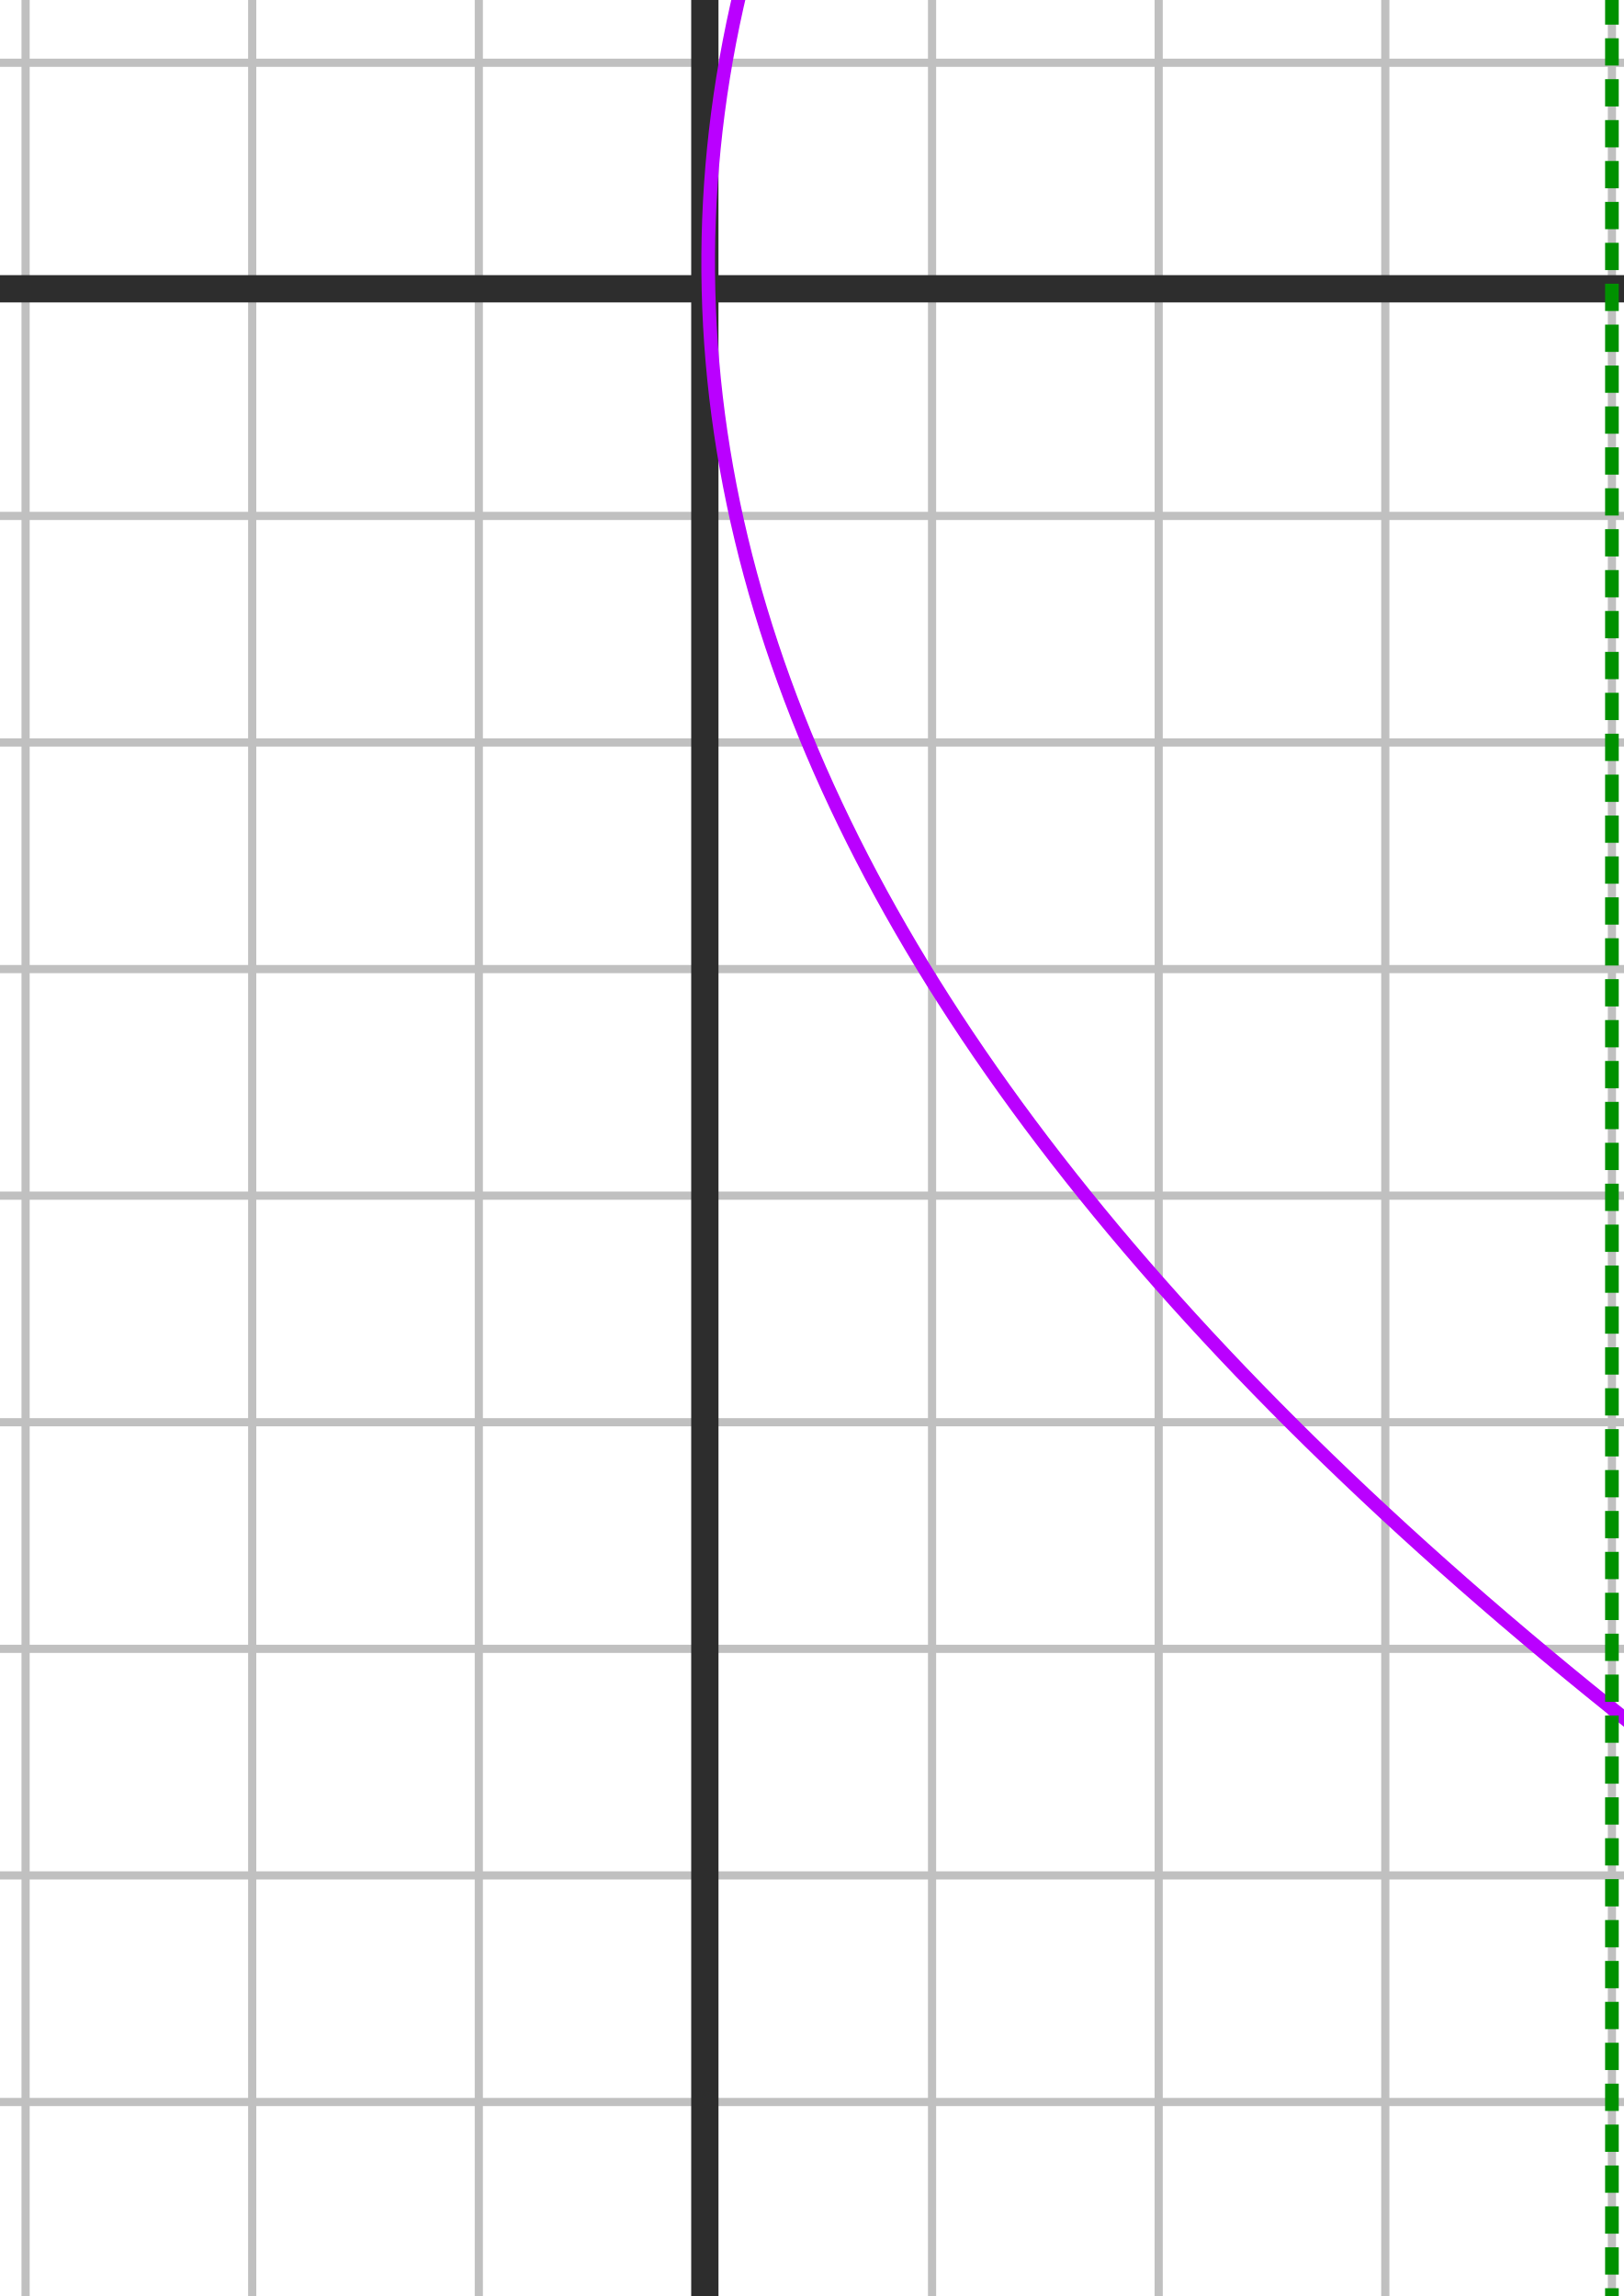
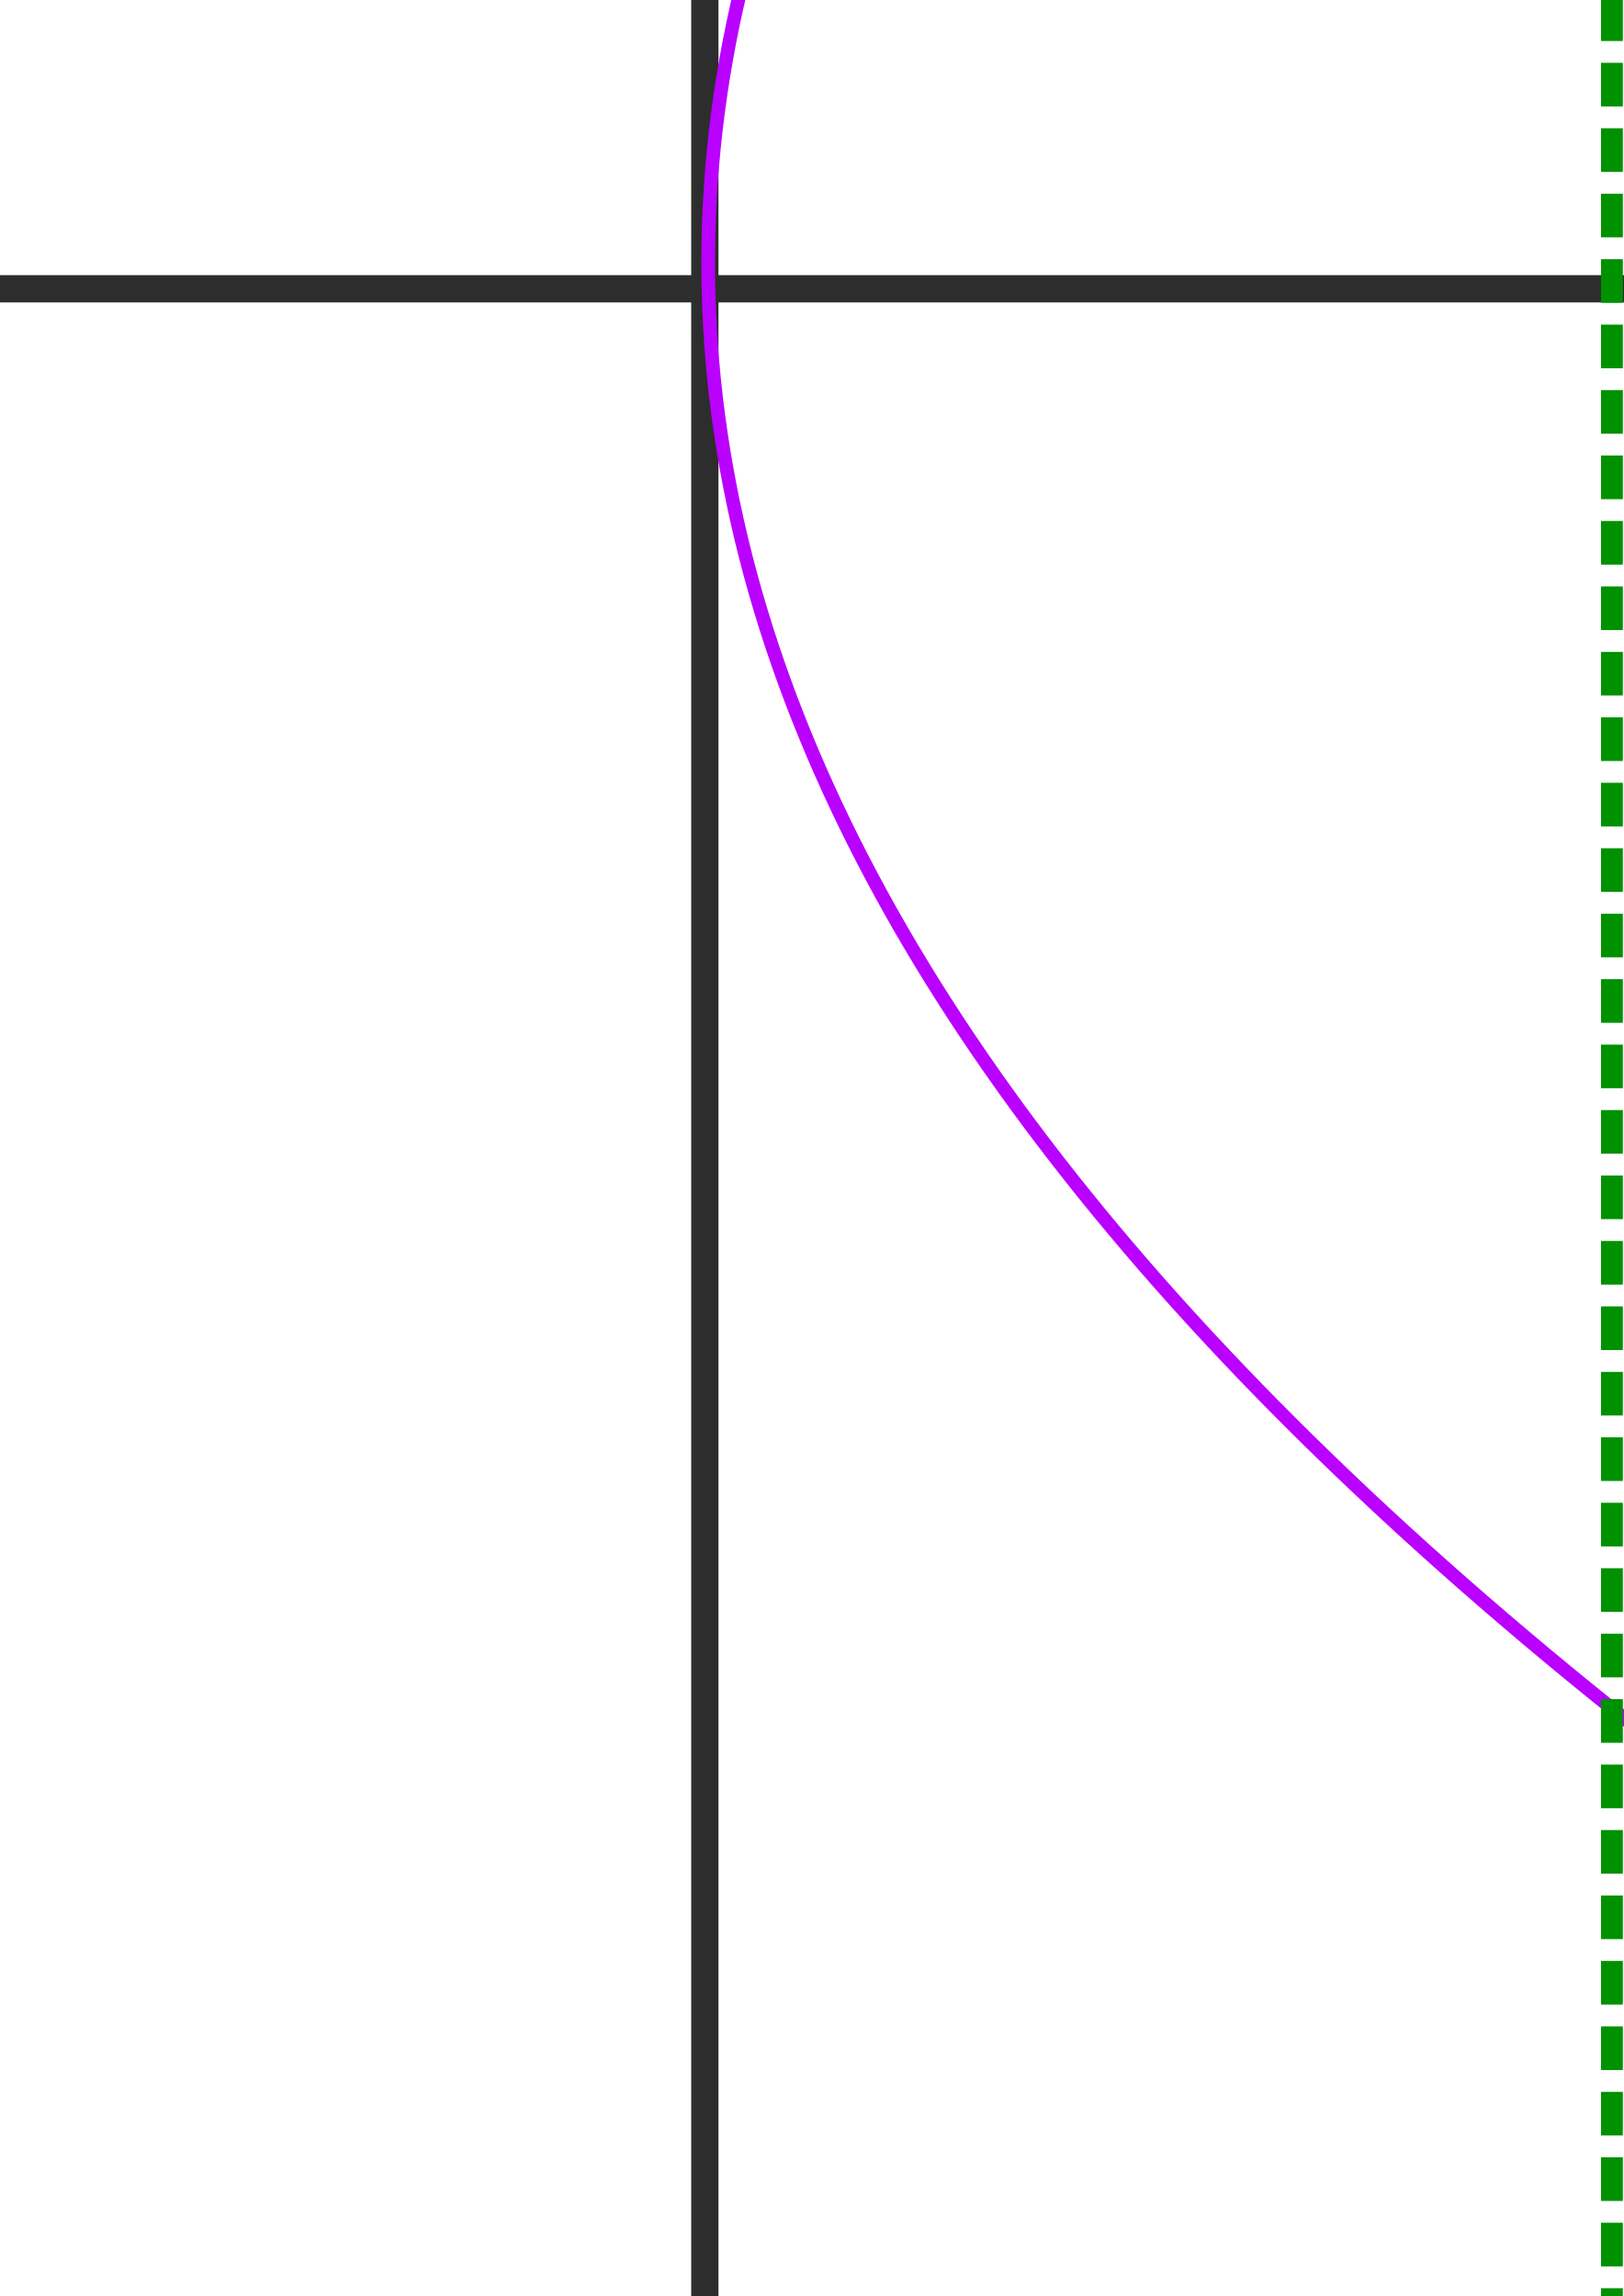
<svg xmlns="http://www.w3.org/2000/svg" version="1.1" id="svg4543" height="1052.362" width="744.094">
  <defs id="defs4545" />
-   <g id="layer2" style="display:inline">
+   <g id="layer2" style="display:none">
    <g id="g10529" transform="matrix(1.038533,0,0,1.038533,-715.2499,-905.9182)" style="opacity:0.3;stroke:#2d2d2d;stroke-width:3.611;stroke-miterlimit:4;stroke-dasharray:none">
      <g id="g10531" style="stroke:#2d2d2d;stroke-width:3.611;stroke-miterlimit:4;stroke-dasharray:none">
        <path id="path10533" d="m 100,0 0,2000" style="fill:none;stroke:#2d2d2d;stroke-width:3.611;stroke-miterlimit:4;stroke-dasharray:none" />
        <path id="path10535" d="m 200,0 0,2000" style="fill:none;stroke:#2d2d2d;stroke-width:3.611;stroke-miterlimit:4;stroke-dasharray:none" />
        <path id="path10537" d="m 300,0 0,2000" style="fill:none;stroke:#2d2d2d;stroke-width:3.611;stroke-miterlimit:4;stroke-dasharray:none" />
        <path id="path10539" d="m 400,0 0,2000" style="fill:none;stroke:#2d2d2d;stroke-width:3.611;stroke-miterlimit:4;stroke-dasharray:none" />
        <path id="path10541" d="m 500,0 0,2000" style="fill:none;stroke:#2d2d2d;stroke-width:3.611;stroke-miterlimit:4;stroke-dasharray:none" />
        <path id="path10543" d="m 600,0 0,2000" style="fill:none;stroke:#2d2d2d;stroke-width:3.611;stroke-miterlimit:4;stroke-dasharray:none" />
        <path id="path10545" d="m 700,0 0,2000" style="fill:none;stroke:#2d2d2d;stroke-width:3.611;stroke-miterlimit:4;stroke-dasharray:none" />
        <path id="path10547" d="m 800,0 0,2000" style="fill:none;stroke:#2d2d2d;stroke-width:3.611;stroke-miterlimit:4;stroke-dasharray:none" />
        <path id="path10549" d="m 900,0 0,2000" style="fill:none;stroke:#2d2d2d;stroke-width:3.611;stroke-miterlimit:4;stroke-dasharray:none" />
        <path id="path10551" d="m 1000,0 0,2000" style="fill:none;stroke:#2d2d2d;stroke-width:3.611;stroke-miterlimit:4;stroke-dasharray:none" />
        <path id="path10553" d="m 1100,0 0,2000" style="fill:none;stroke:#2d2d2d;stroke-width:3.611;stroke-miterlimit:4;stroke-dasharray:none" />
        <path id="path10555" d="m 1200,0 0,2000" style="fill:none;stroke:#2d2d2d;stroke-width:3.611;stroke-miterlimit:4;stroke-dasharray:none" />
        <path id="path10557" d="m 1300,0 0,2000" style="fill:none;stroke:#2d2d2d;stroke-width:3.611;stroke-miterlimit:4;stroke-dasharray:none" />
        <path id="path10559" d="m 1400,0 0,2000" style="fill:none;stroke:#2d2d2d;stroke-width:3.611;stroke-miterlimit:4;stroke-dasharray:none" />
        <path id="path10561" d="m 1500,0 0,2000" style="fill:none;stroke:#2d2d2d;stroke-width:3.611;stroke-miterlimit:4;stroke-dasharray:none" />
        <path id="path10563" d="m 1600,0 0,2000" style="fill:none;stroke:#2d2d2d;stroke-width:3.611;stroke-miterlimit:4;stroke-dasharray:none" />
        <path id="path10565" d="m 1700,0 0,2000" style="fill:none;stroke:#2d2d2d;stroke-width:3.611;stroke-miterlimit:4;stroke-dasharray:none" />
        <path id="path10567" d="m 1800,0 0,2000" style="fill:none;stroke:#2d2d2d;stroke-width:3.611;stroke-miterlimit:4;stroke-dasharray:none" />
        <path id="path10569" d="m 1900,0 0,2000" style="fill:none;stroke:#2d2d2d;stroke-width:3.611;stroke-miterlimit:4;stroke-dasharray:none" />
      </g>
      <g id="g10571" style="stroke:#2d2d2d;stroke-width:3.611;stroke-miterlimit:4;stroke-dasharray:none">
        <path id="path10573" d="m 0,100 2000,0" style="fill:none;stroke:#2d2d2d;stroke-width:3.611;stroke-miterlimit:4;stroke-dasharray:none" />
        <path id="path10575" d="m 0,200 2000,0" style="fill:none;stroke:#2d2d2d;stroke-width:3.611;stroke-miterlimit:4;stroke-dasharray:none" />
        <path id="path10577" d="m 0,300 2000,0" style="fill:none;stroke:#2d2d2d;stroke-width:3.611;stroke-miterlimit:4;stroke-dasharray:none" />
        <path id="path10579" d="m 0,400 2000,0" style="fill:none;stroke:#2d2d2d;stroke-width:3.611;stroke-miterlimit:4;stroke-dasharray:none" />
        <path id="path10581" d="m 0,500 2000,0" style="fill:none;stroke:#2d2d2d;stroke-width:3.611;stroke-miterlimit:4;stroke-dasharray:none" />
        <path id="path10583" d="m 0,600 2000,0" style="fill:none;stroke:#2d2d2d;stroke-width:3.611;stroke-miterlimit:4;stroke-dasharray:none" />
        <path id="path10585" d="m 0,700 2000,0" style="fill:none;stroke:#2d2d2d;stroke-width:3.611;stroke-miterlimit:4;stroke-dasharray:none" />
        <path id="path10587" d="m 0,800 2000,0" style="fill:none;stroke:#2d2d2d;stroke-width:3.611;stroke-miterlimit:4;stroke-dasharray:none" />
        <path id="path10589" d="m 0,900 2000,0" style="fill:none;stroke:#2d2d2d;stroke-width:3.611;stroke-miterlimit:4;stroke-dasharray:none" />
        <path id="path10591" d="m 0,1000 2000,0" style="fill:none;stroke:#2d2d2d;stroke-width:3.611;stroke-miterlimit:4;stroke-dasharray:none" />
        <path id="path10593" d="m 0,1100 2000,0" style="fill:none;stroke:#2d2d2d;stroke-width:3.611;stroke-miterlimit:4;stroke-dasharray:none" />
        <path id="path10595" d="m 0,1200 2000,0" style="fill:none;stroke:#2d2d2d;stroke-width:3.611;stroke-miterlimit:4;stroke-dasharray:none" />
        <path id="path10597" d="m 0,1300 2000,0" style="fill:none;stroke:#2d2d2d;stroke-width:3.611;stroke-miterlimit:4;stroke-dasharray:none" />
        <path id="path10599" d="m 0,1400 2000,0" style="fill:none;stroke:#2d2d2d;stroke-width:3.611;stroke-miterlimit:4;stroke-dasharray:none" />
        <path id="path10601" d="m 0,1500 2000,0" style="fill:none;stroke:#2d2d2d;stroke-width:3.611;stroke-miterlimit:4;stroke-dasharray:none" />
        <path id="path10603" d="m 0,1600 2000,0" style="fill:none;stroke:#2d2d2d;stroke-width:3.611;stroke-miterlimit:4;stroke-dasharray:none" />
        <path id="path10605" d="m 0,1700 2000,0" style="fill:none;stroke:#2d2d2d;stroke-width:3.611;stroke-miterlimit:4;stroke-dasharray:none" />
        <path id="path10607" d="m 0,1800 2000,0" style="fill:none;stroke:#2d2d2d;stroke-width:3.611;stroke-miterlimit:4;stroke-dasharray:none" />
        <path id="path10609" d="m 0,1900 2000,0" style="fill:none;stroke:#2d2d2d;stroke-width:3.611;stroke-miterlimit:4;stroke-dasharray:none" />
      </g>
      <rect id="rect10611" x="0" y="0" height="2000" width="2000" style="fill:none;stroke:#2d2d2d;stroke-width:3.611;stroke-miterlimit:4;stroke-dasharray:none" />
    </g>
  </g>
  <g id="layer1" style="display:inline">
    <g transform="translate(-17.19194,33.67315)" id="g3074" style="stroke:#2d2d2d;stroke-width:12.5;stroke-miterlimit:4;stroke-dasharray:none">
      <path style="fill:none;stroke:#2d2d2d;stroke-width:12.5;stroke-linecap:butt;stroke-linejoin:miter;stroke-miterlimit:4;stroke-opacity:1;stroke-dasharray:none" d="m -702.808,98.689 2089.477,0 -6.749,0" id="path4570" />
      <path style="fill:none;stroke:#2d2d2d;stroke-width:12.5;stroke-linecap:butt;stroke-linejoin:miter;stroke-miterlimit:4;stroke-opacity:1;stroke-dasharray:none" d="m 340.199,1146.186 0,-2089.478 0,6.749" id="path4570-3" />
    </g>
    <flowRoot transform="translate(-2.84375,92.17876)" style="font-size:16px;font-style:italic;font-variant:normal;font-weight:500;font-stretch:normal;text-align:start;line-height:125%;letter-spacing:0px;word-spacing:0px;writing-mode:lr-tb;text-anchor:start;fill:#000000;fill-opacity:1;stroke:none;font-family:CMU Serif;-inkscape-font-specification:Sans Italic" id="flowRoot3037" xml:space="preserve">
      <flowRegion id="flowRegion3039">
        <rect y="-1100.469" x="322.839" height="231.741" width="212.701" id="rect3041" />
      </flowRegion>
      <flowPara style="font-size:72px" id="flowPara3043">y</flowPara>
    </flowRoot>
    <flowRoot transform="translate(1077.156,1172.179)" style="font-size:16px;font-style:italic;font-variant:normal;font-weight:500;font-stretch:normal;text-align:start;line-height:125%;letter-spacing:0px;word-spacing:0px;writing-mode:lr-tb;text-anchor:start;fill:#000000;fill-opacity:1;stroke:none;font-family:CMU Serif;-inkscape-font-specification:Sans Italic" id="flowRoot3037-6" xml:space="preserve">
      <flowRegion id="flowRegion3039-6">
        <rect y="-1100.469" x="322.839" height="231.741" width="212.701" id="rect3041-3" />
      </flowRegion>
      <flowPara style="font-size:72px" id="flowPara3043-7">x</flowPara>
    </flowRoot>
  </g>
  <g id="layer3">
    <path style="fill:none;stroke:#ba00ff;stroke-width:6.25;stroke-linecap:butt;stroke-linejoin:miter;stroke-miterlimit:4;stroke-opacity:1;stroke-dasharray:none" d="M 1352.987,-915.057 C -49.573,-212.291 11.391,482.368 1359.048,1169.898 l 0,-0.126" id="path5178" />
-     <path style="fill:none;stroke:#009100;stroke-width:6.25;stroke-linecap:butt;stroke-linejoin:miter;stroke-miterlimit:4;stroke-opacity:1;stroke-dasharray:12.5,6.25;stroke-dashoffset:0" d="m 738.694,-901.209 0,2062.857" id="path5180" />
+     <path style="fill:none;stroke:#009100;stroke-width:10;stroke-linecap:butt;stroke-linejoin:miter;stroke-miterlimit:4;stroke-opacity:1;stroke-dasharray:20,10;stroke-dashoffset:0" d="m 738.694,-901.209 0,2062.857" id="path5180" />
  </g>
</svg>
